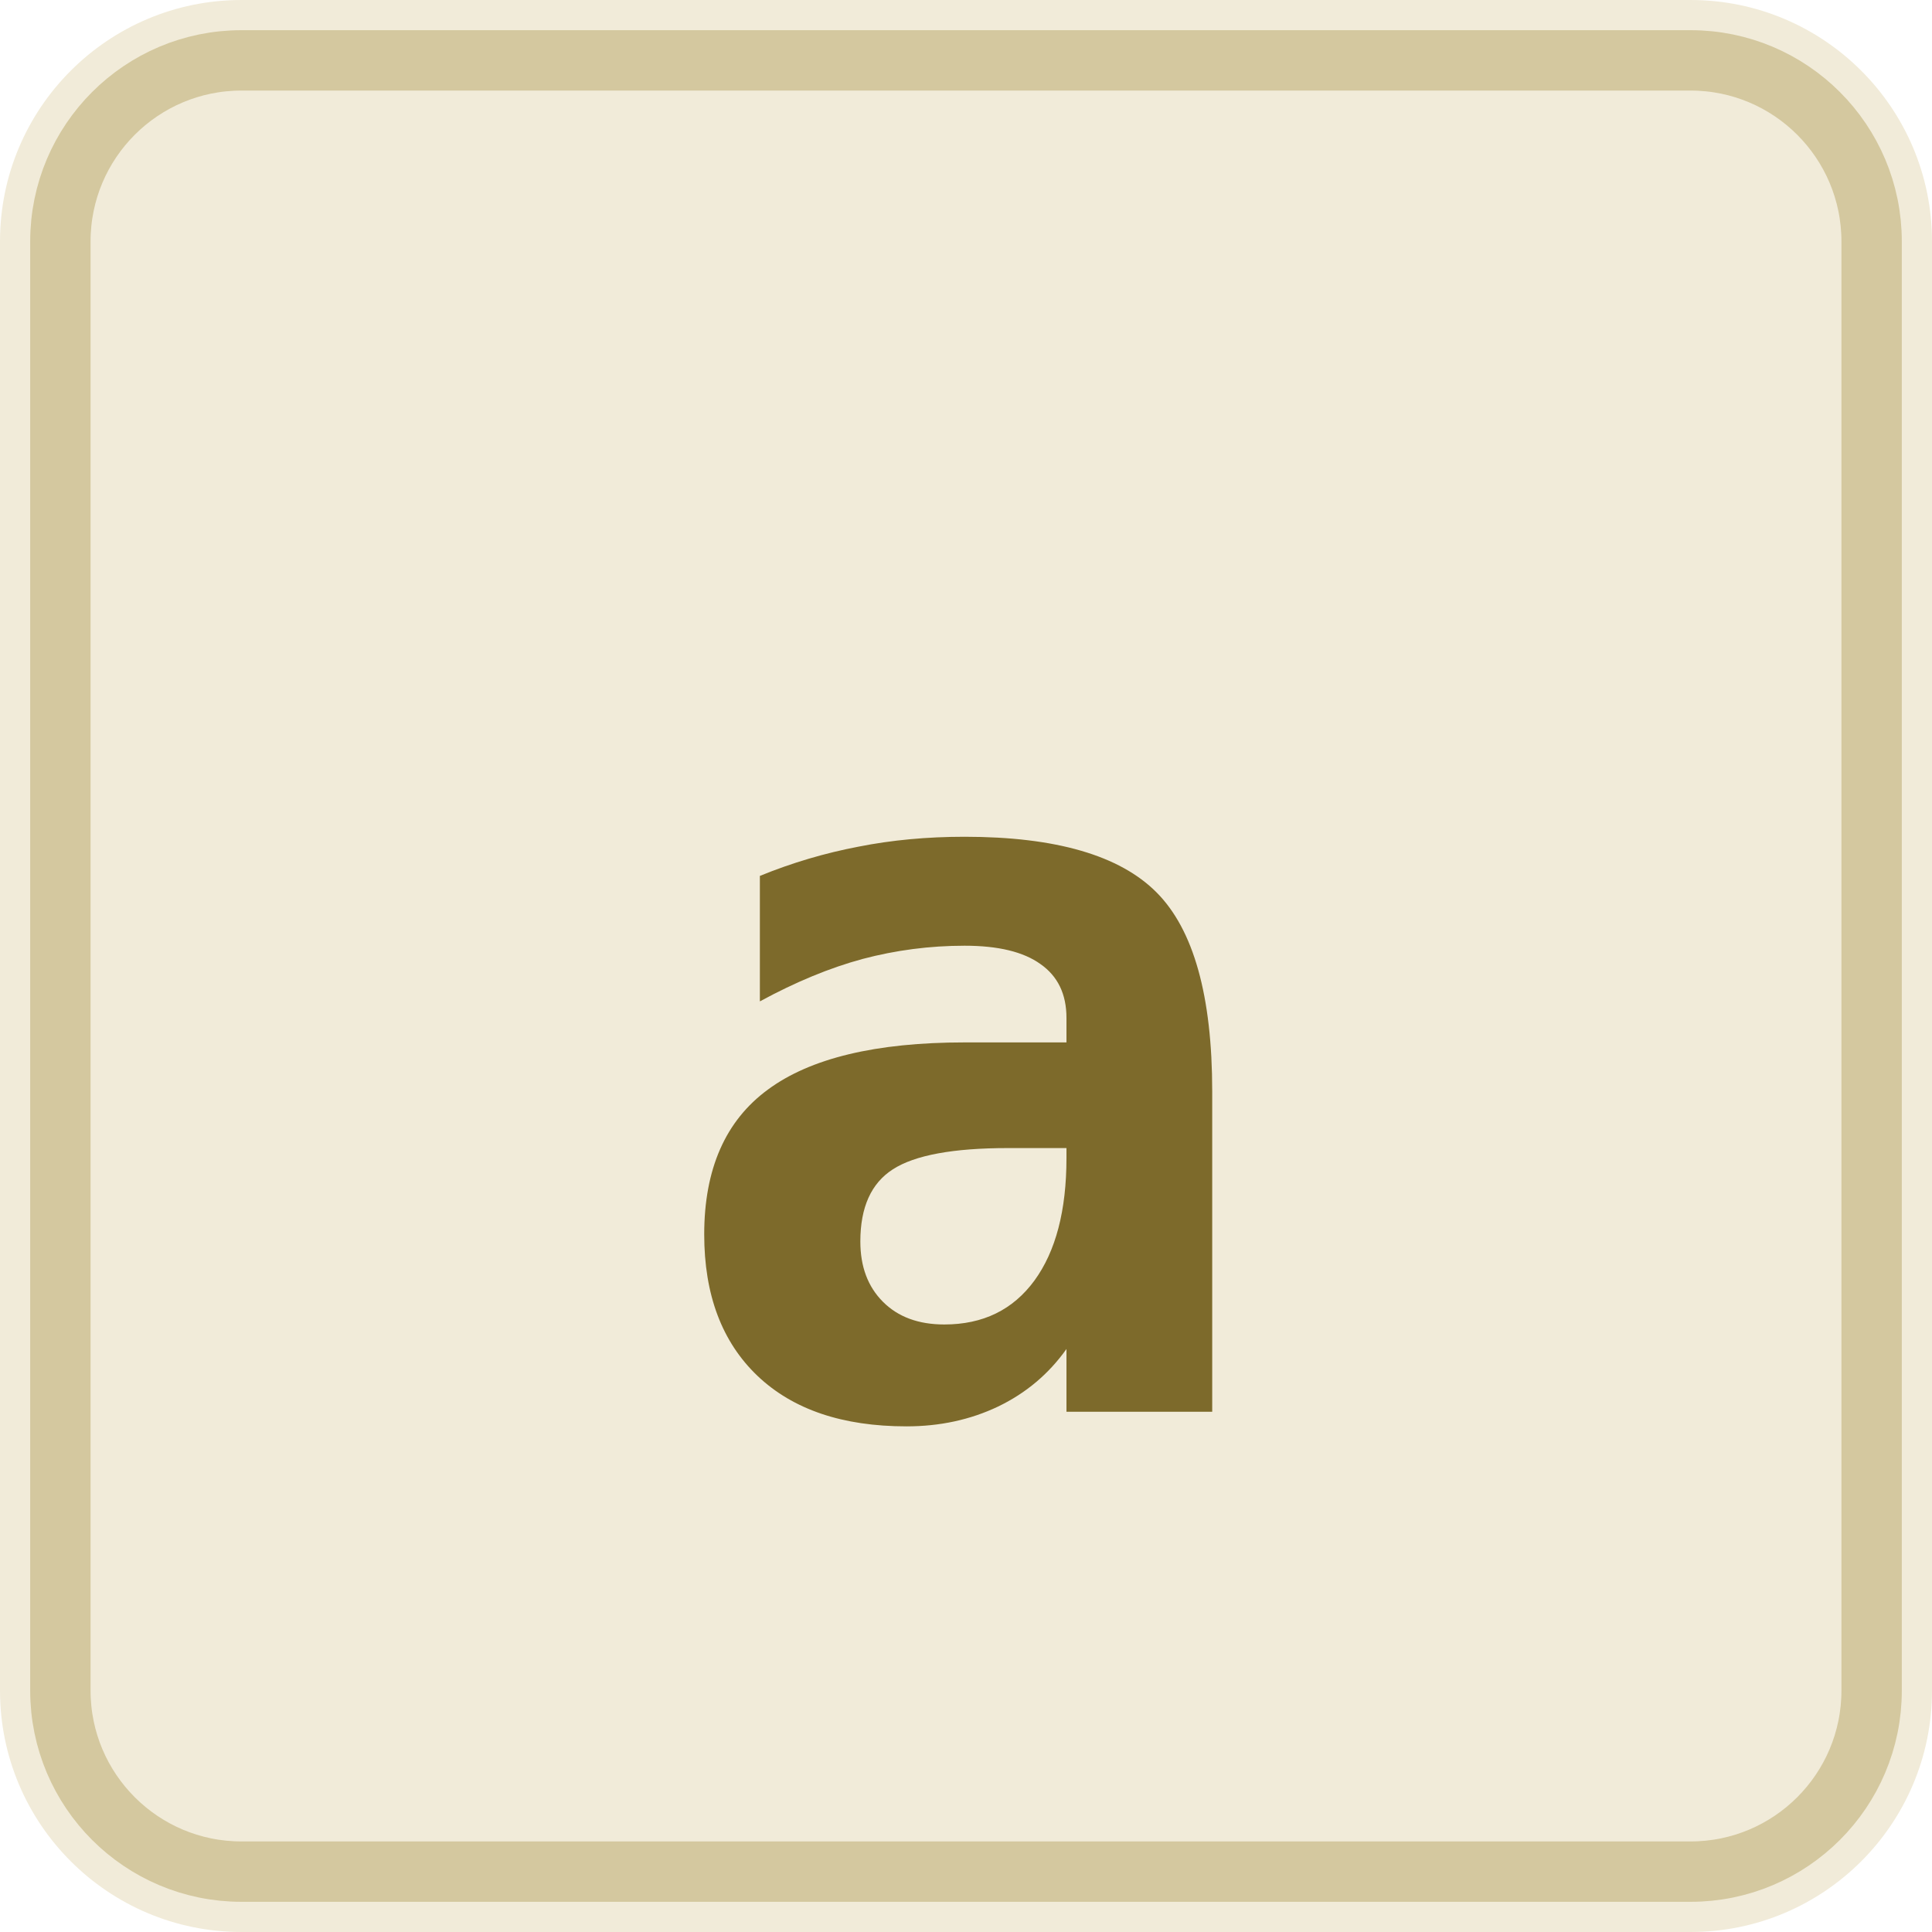
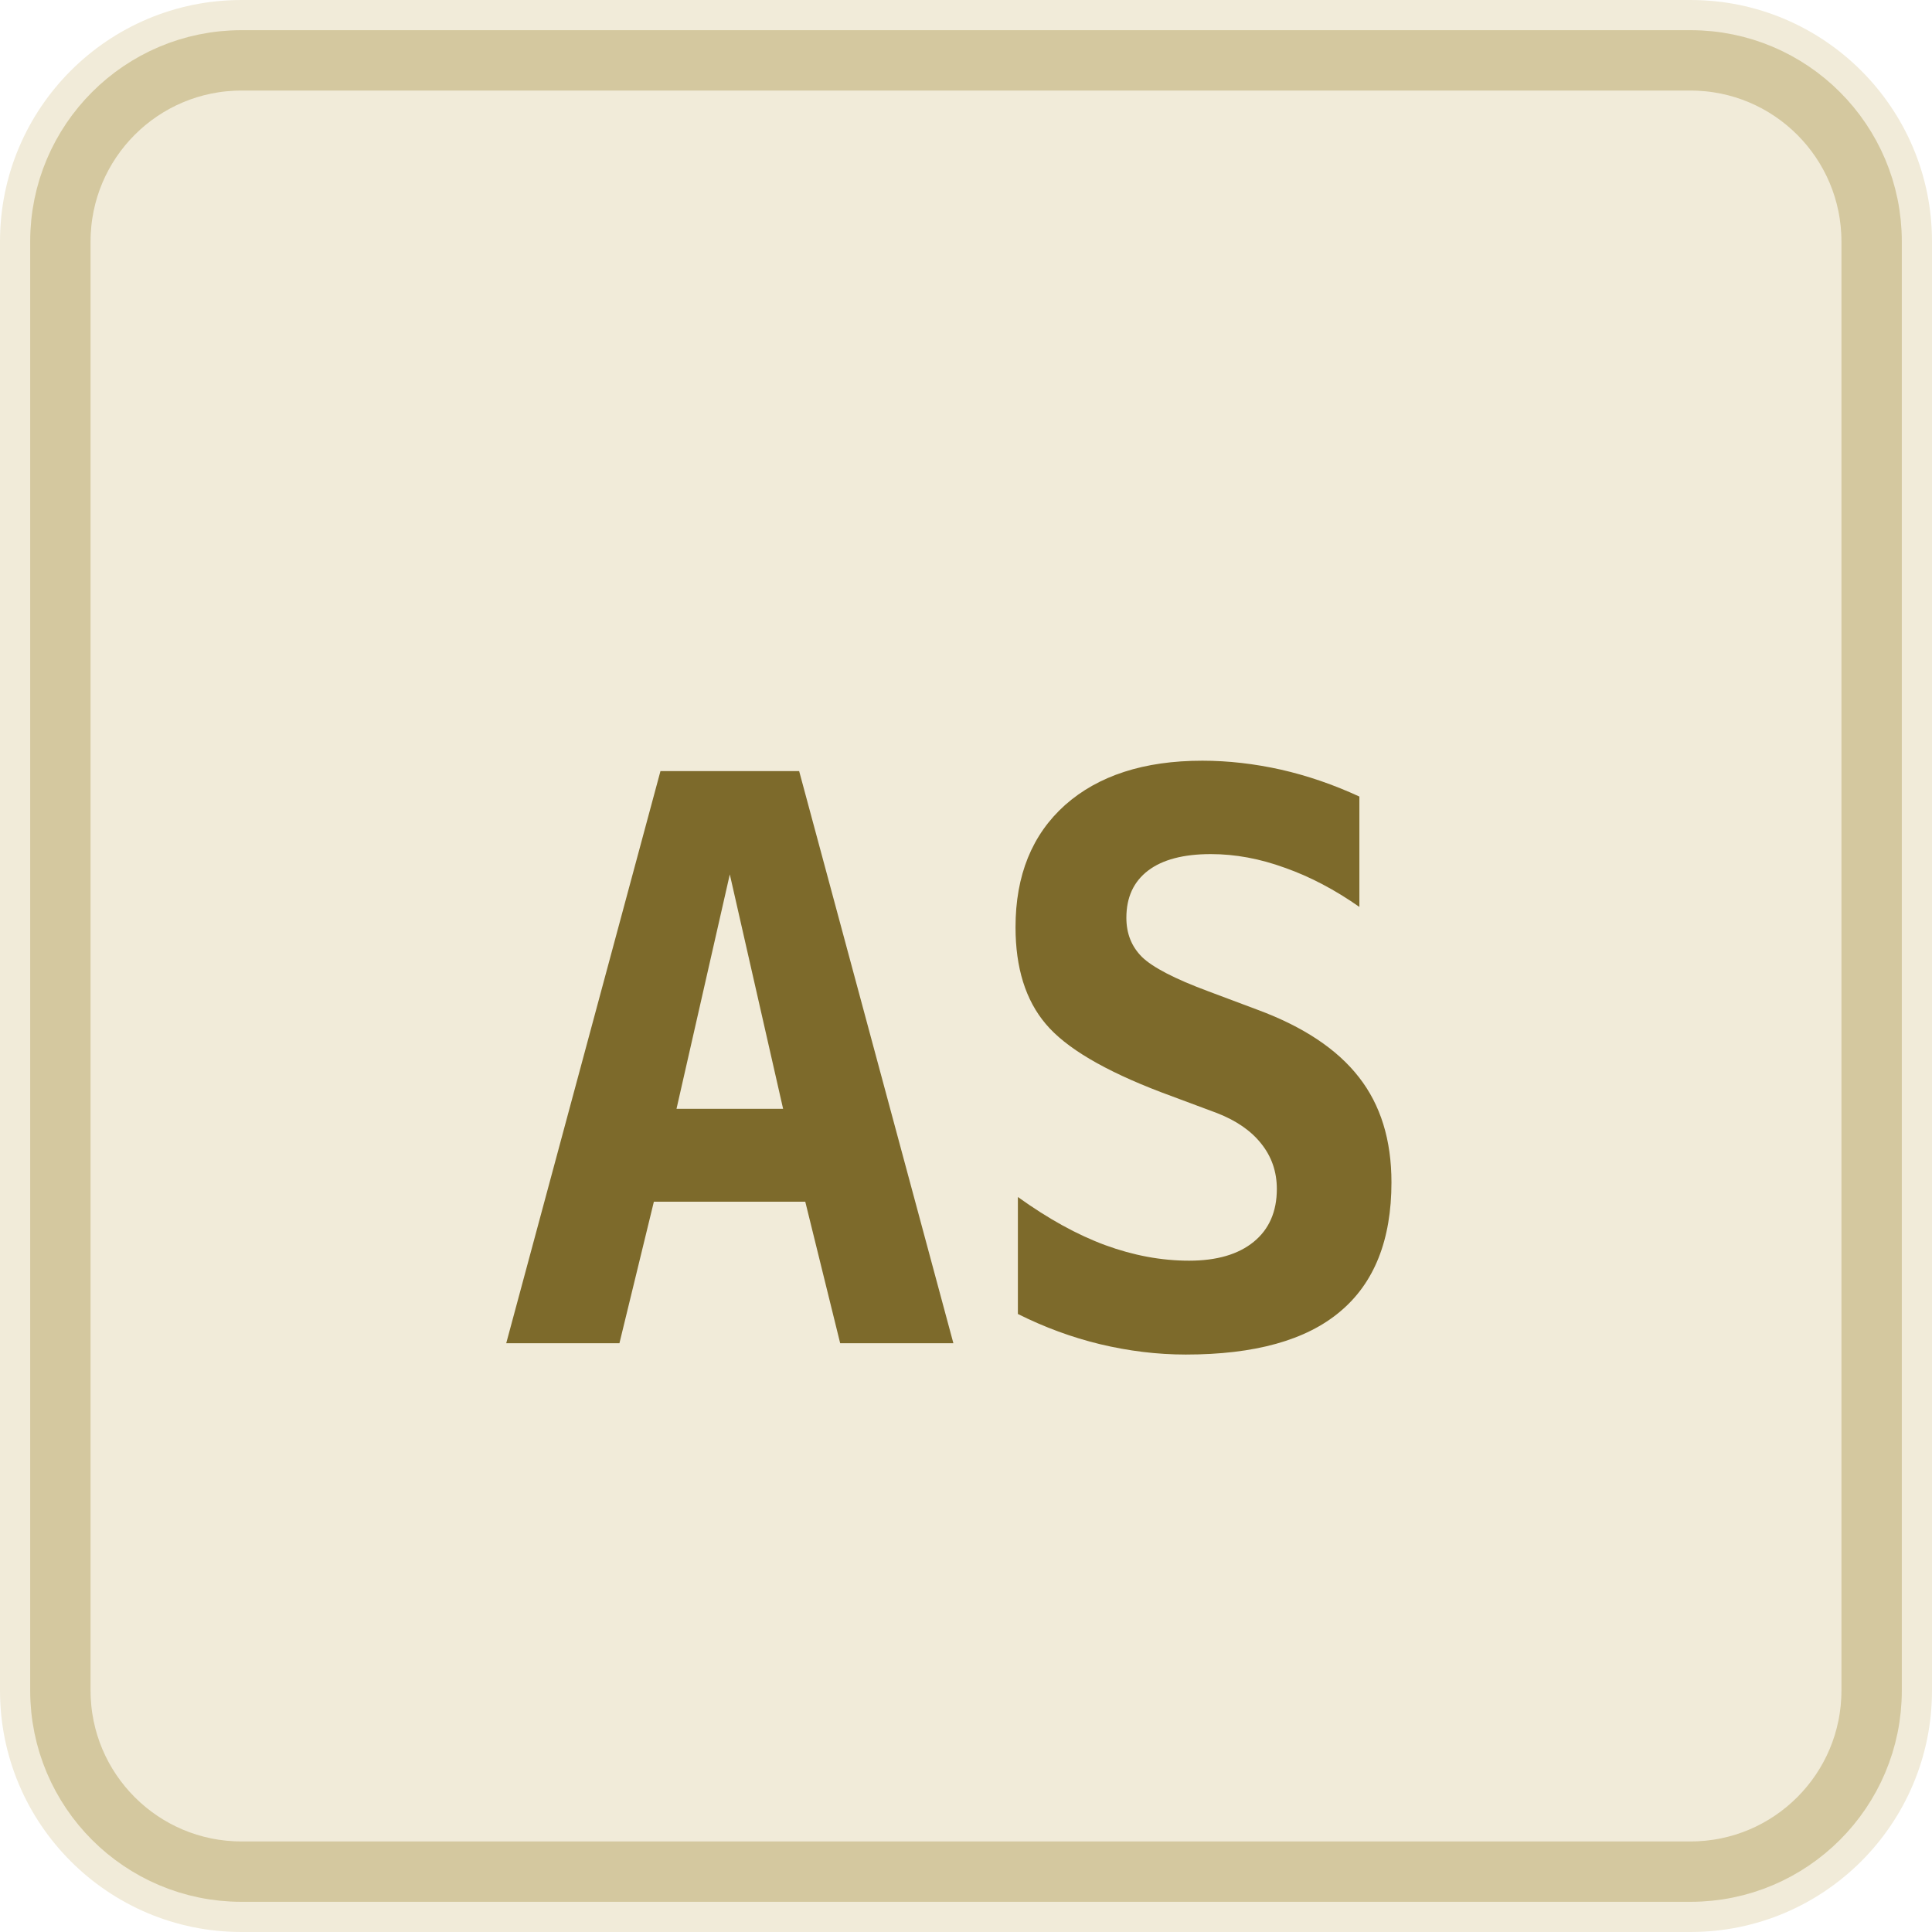
<svg xmlns="http://www.w3.org/2000/svg" viewBox="0 0 64 64">
  <rect width="64" height="64" rx="8" fill="#f1ebd9" />
  <rect x="2" y="2" width="60" height="60" rx="6" fill="none" stroke="#d4c89f" stroke-width="2" />
-   <text x="50%" y="58%" text-anchor="middle" dominant-baseline="middle" font-family="ui-monospace, 'SF Mono', Menlo, monospace" font-size="34" font-weight="600" fill="#7d6a2b">a</text>
+   <text x="50%" y="58%" text-anchor="middle" dominant-baseline="middle" font-family="ui-monospace, 'SF Mono', Menlo, monospace" font-size="26" font-weight="600" fill="#7d6a2b">AS</text>
</svg>
